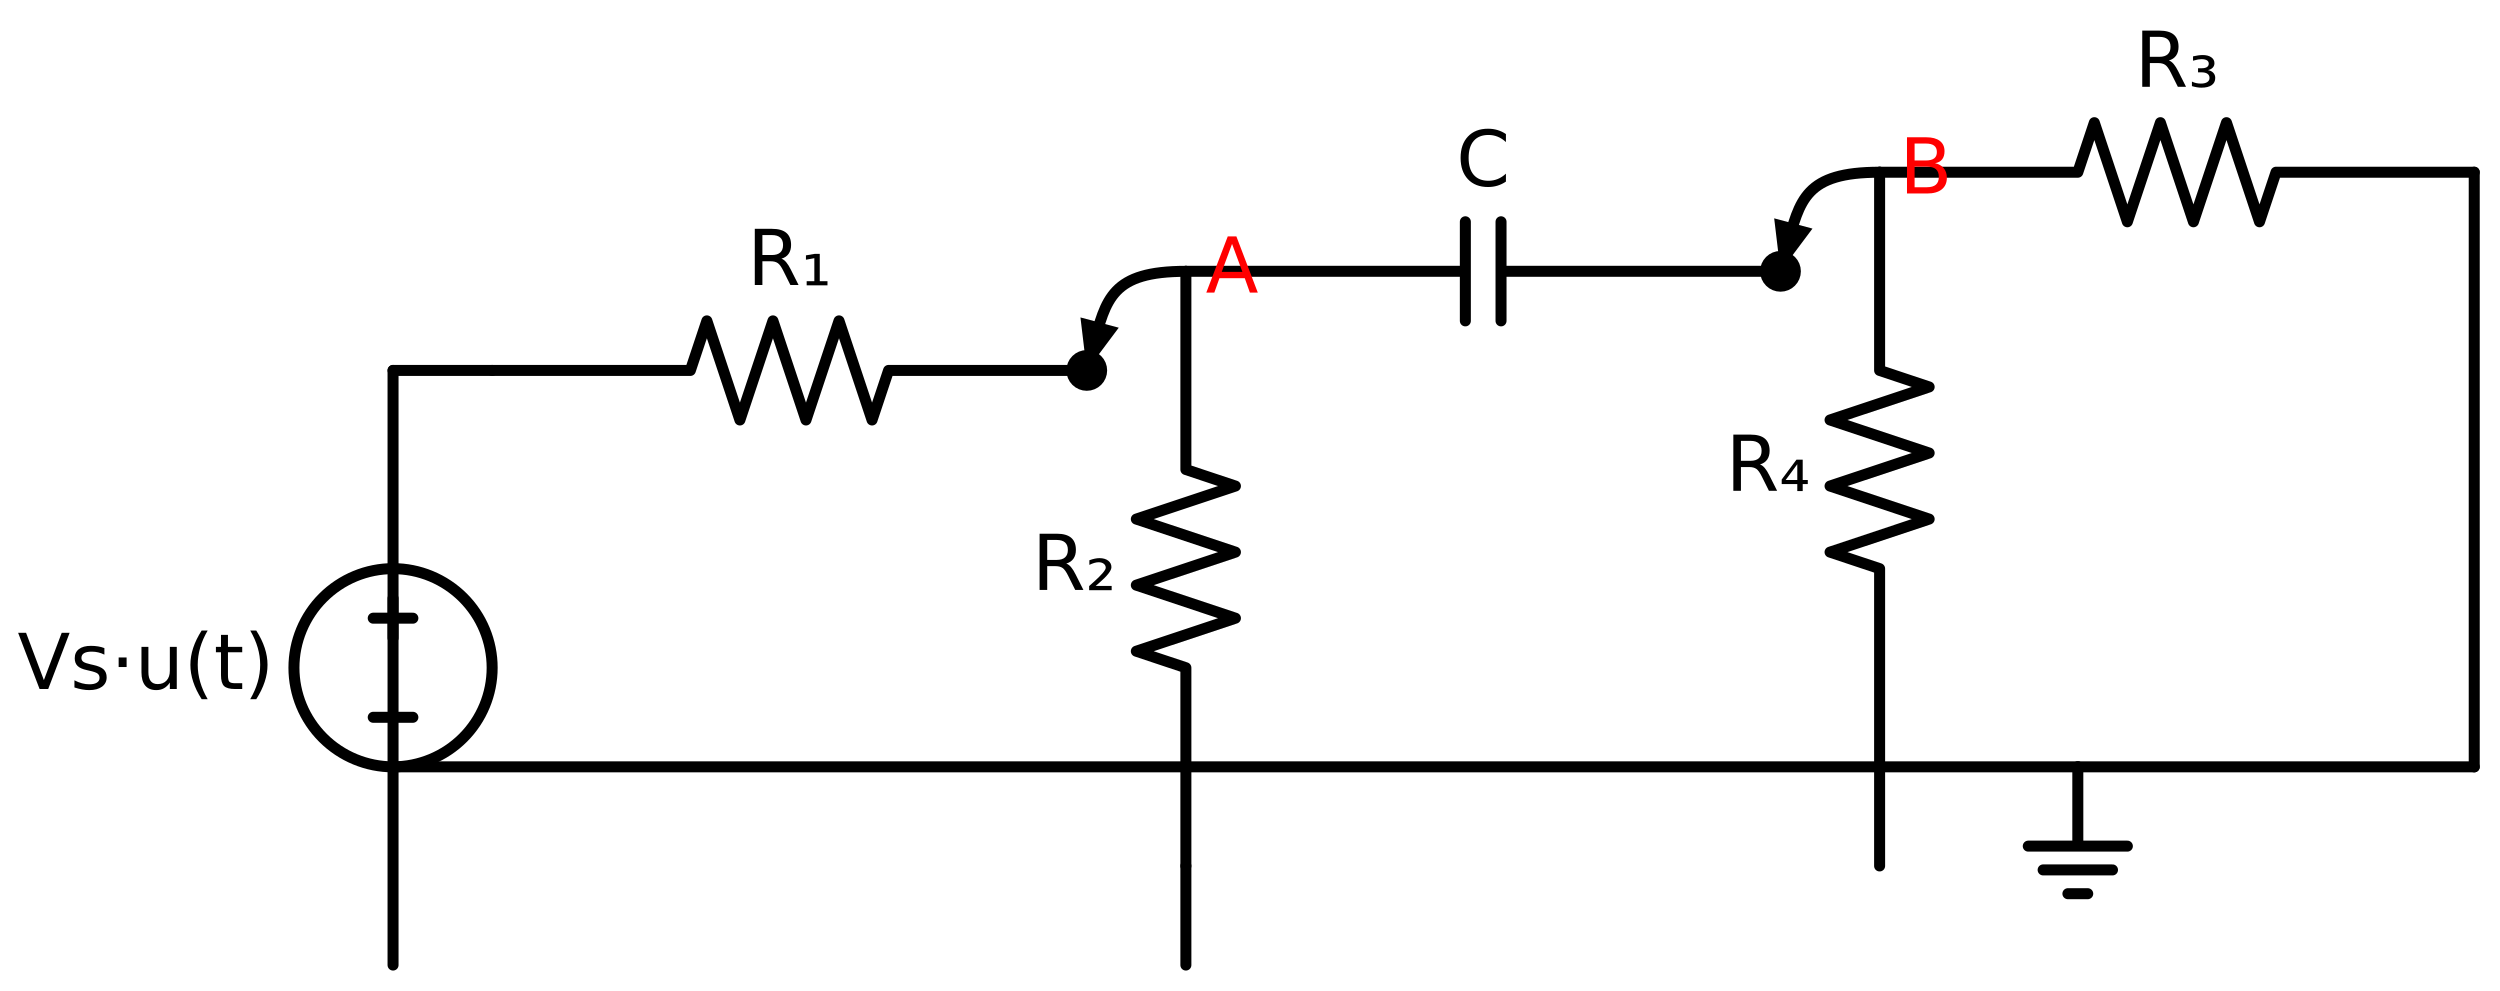
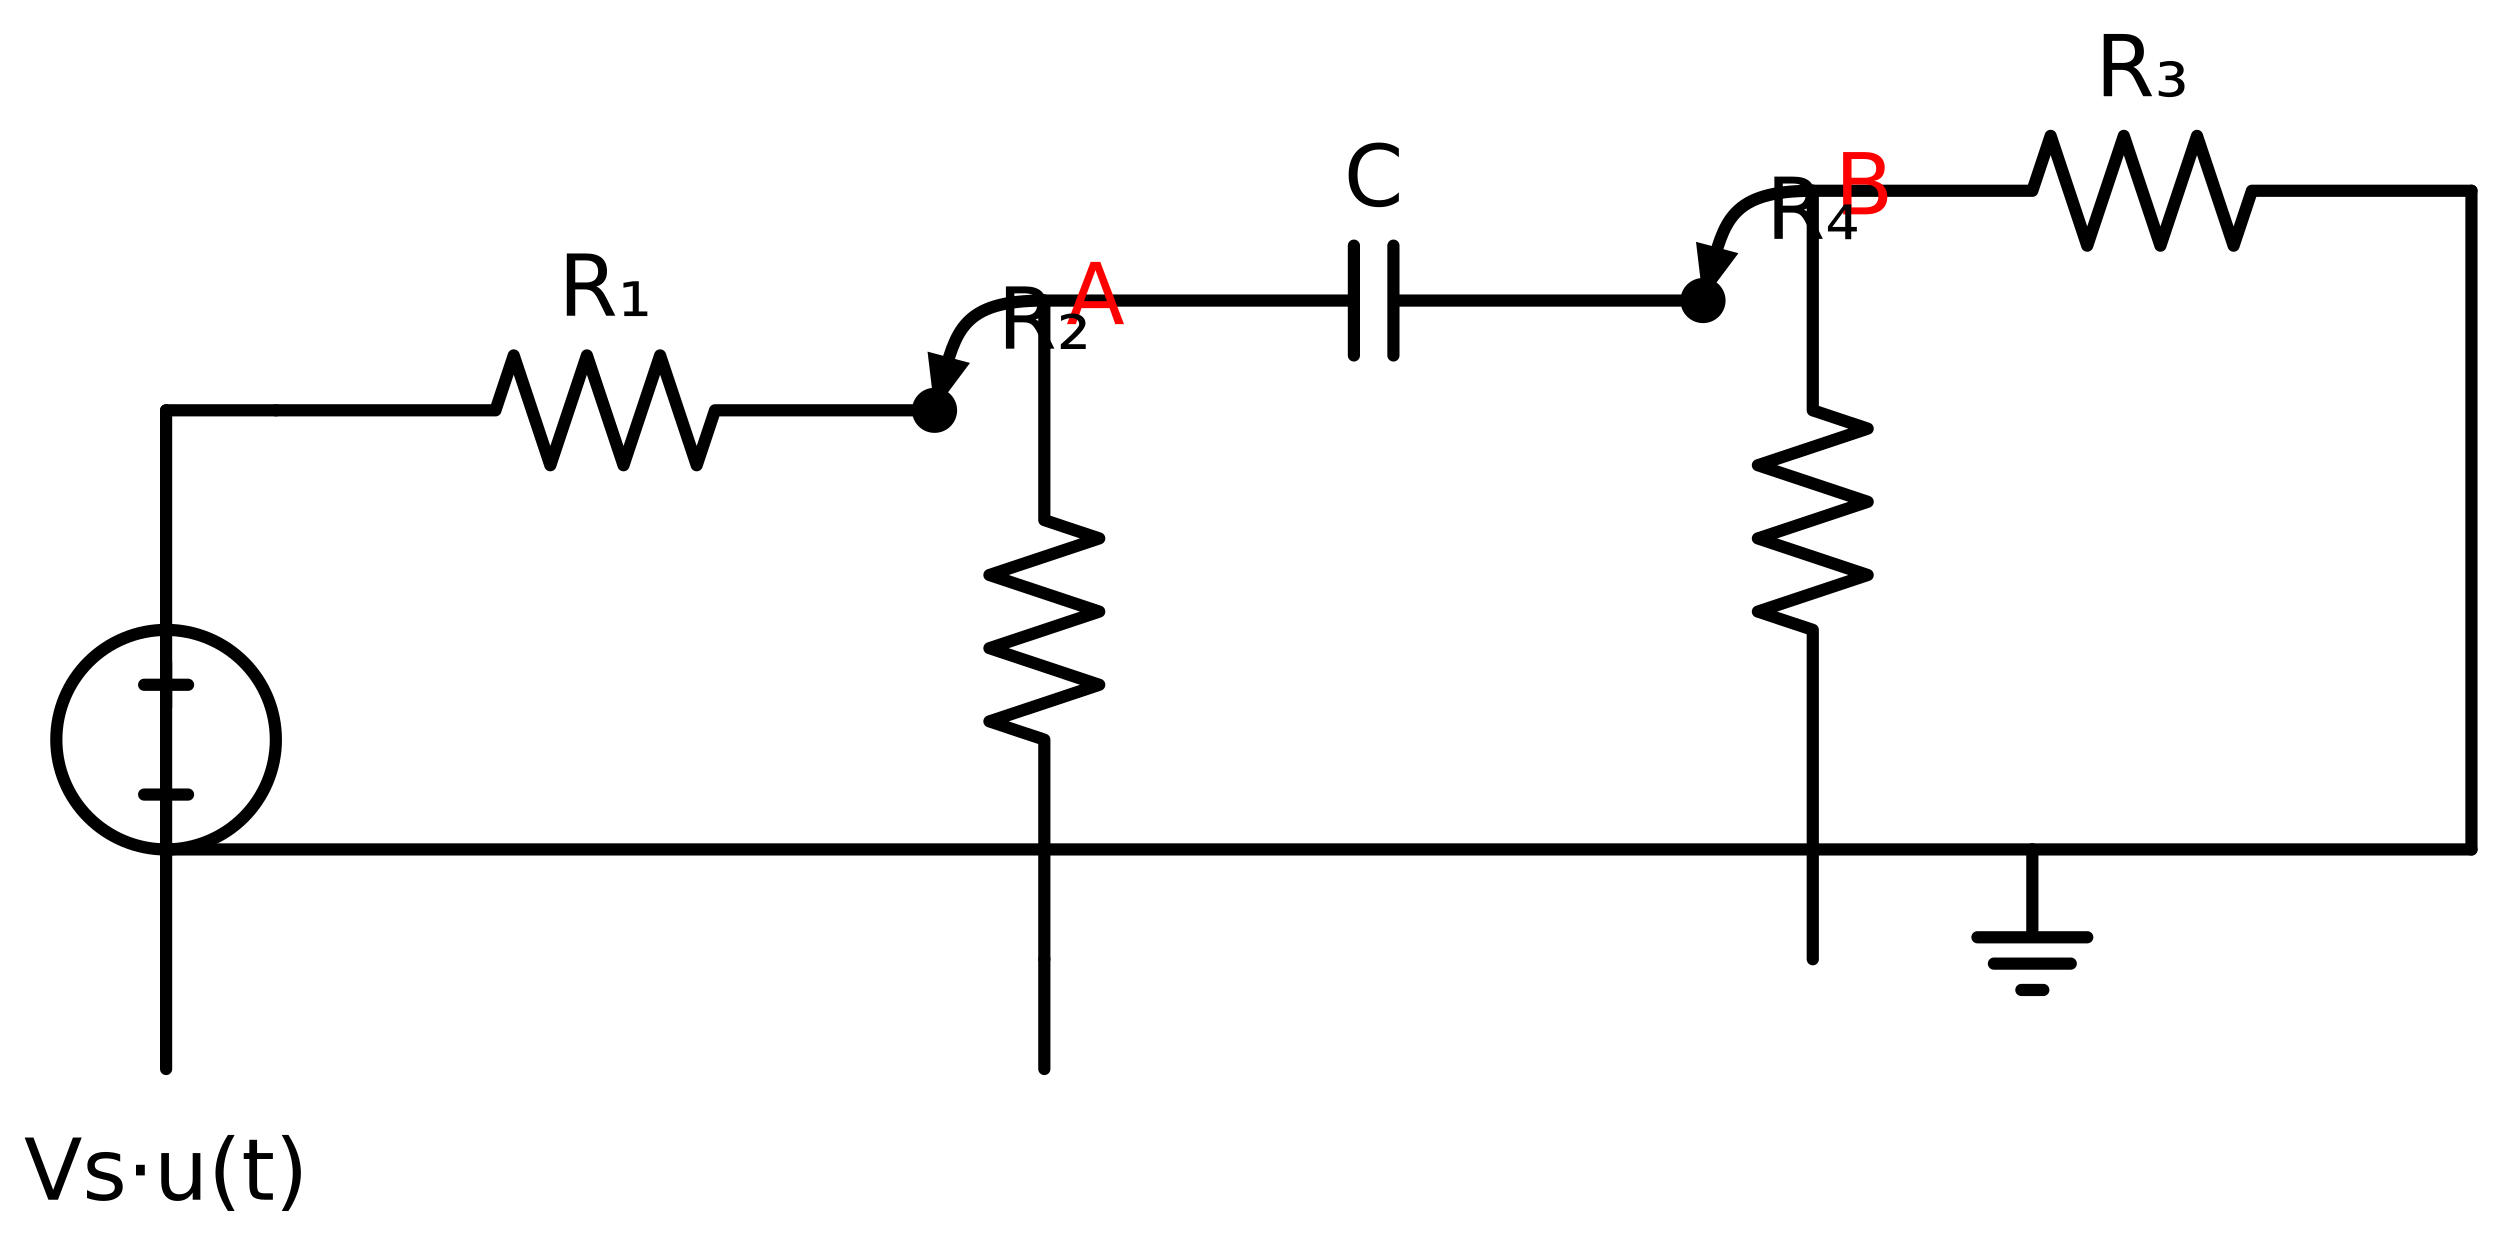
- <svg xmlns="http://www.w3.org/2000/svg" xmlns:xlink="http://www.w3.org/1999/xlink" width="454.068pt" height="179.96pt" viewBox="0 0 454.068 179.96" version="1.1">
+ <svg xmlns="http://www.w3.org/2000/svg" xmlns:xlink="http://www.w3.org/1999/xlink" width="409.914pt" height="204.76pt" viewBox="0 0 409.914 204.76" version="1.1">
  <defs>
    <style type="text/css">*{stroke-linejoin: round; stroke-linecap: butt}</style>
  </defs>
  <g id="figure_1">
    <g id="patch_1">
-       <path d="M 0 179.96  L 454.068 179.96  L 454.068 0  L 0 0  L 0 179.96  z " style="fill: none" />
+       <path d="M 0 204.76  L 409.914 204.76  L 409.914 0  L 0 0  L 0 204.76  z " style="fill: none" />
    </g>
    <g id="axes_1">
      <g id="patch_2">
-         <path d="M 71.388 139.28  C 76.162 139.28 80.74 137.383 84.116 134.008  C 87.491 130.632 89.388 126.054 89.388 121.28  C 89.388 116.506 87.491 111.928 84.116 108.552  C 80.74 105.177 76.162 103.28 71.388 103.28  C 66.614 103.28 62.036 105.177 58.66 108.552  C 55.285 111.928 53.388 116.506 53.388 121.28  C 53.388 126.054 55.285 130.632 58.66 134.008  C 62.036 137.383 66.614 139.28 71.388 139.28  L 71.388 139.28  z " clip-path="url(#p8b43bc11e2)" style="fill: none; stroke: #000000; stroke-width: 2; stroke-linejoin: miter" />
+         <path d="M 27.234 139.28  C 32.008 139.28 36.586 137.383 39.962 134.008  C 43.337 130.632 45.234 126.054 45.234 121.28  C 45.234 116.506 43.337 111.928 39.962 108.552  C 36.586 105.177 32.008 103.28 27.234 103.28  C 22.46 103.28 17.882 105.177 14.506 108.552  C 11.131 111.928 9.234 116.506 9.234 121.28  C 9.234 126.054 11.131 130.632 14.506 134.008  C 17.882 137.383 22.46 139.28 27.234 139.28  L 27.234 139.28  z " clip-path="url(#pe26358d5ad)" style="fill: none; stroke: #000000; stroke-width: 2; stroke-linejoin: miter" />
      </g>
      <g id="patch_3">
-         <path d="M 198.553 62.933  C 200.882 54.24 201.888 49.28 215.388 49.28  " clip-path="url(#p8b43bc11e2)" style="fill: none; stroke: #000000; stroke-width: 2; stroke-linejoin: miter; stroke-linecap: round" />
+         <path d="M 154.399 62.933  C 156.728 54.24 157.734 49.28 171.234 49.28  " clip-path="url(#pe26358d5ad)" style="fill: none; stroke: #000000; stroke-width: 2; stroke-linejoin: miter; stroke-linecap: round" />
      </g>
      <g id="patch_4">
-         <path d="M 203.195 59.518  L 197.388 67.28  L 196.24 57.655  z " clip-path="url(#p8b43bc11e2)" />
+         <path d="M 159.041 59.518  L 153.234 67.28  L 152.086 57.655  z " clip-path="url(#pe26358d5ad)" />
      </g>
      <g id="patch_5">
-         <path d="M 324.553 44.933  C 326.882 36.24 327.888 31.28 341.388 31.28  " clip-path="url(#p8b43bc11e2)" style="fill: none; stroke: #000000; stroke-width: 2; stroke-linejoin: miter; stroke-linecap: round" />
+         <path d="M 280.399 44.933  C 282.728 36.24 283.734 31.28 297.234 31.28  " clip-path="url(#pe26358d5ad)" style="fill: none; stroke: #000000; stroke-width: 2; stroke-linejoin: miter; stroke-linecap: round" />
      </g>
      <g id="patch_6">
-         <path d="M 329.195 41.518  L 323.388 49.28  L 322.24 39.655  z " clip-path="url(#p8b43bc11e2)" />
+         <path d="M 285.041 41.518  L 279.234 49.28  L 278.086 39.655  z " clip-path="url(#pe26358d5ad)" />
      </g>
      <g id="line2d_1">
-         <path d="M 71.388 175.28  L 71.388 139.28  L 71.388 139.28  M 71.388 103.28  L 71.388 103.28  L 71.388 67.28  " clip-path="url(#p8b43bc11e2)" style="fill: none; stroke: #000000; stroke-width: 2; stroke-linecap: round" />
+         <path d="M 27.234 175.28  L 27.234 139.28  L 27.234 139.28  M 27.234 103.28  L 27.234 103.28  L 27.234 67.28  " clip-path="url(#pe26358d5ad)" style="fill: none; stroke: #000000; stroke-width: 2; stroke-linecap: round" />
      </g>
      <g id="line2d_2">
-         <path d="M 74.988 130.28  L 67.788 130.28  " clip-path="url(#p8b43bc11e2)" style="fill: none; stroke: #000000; stroke-width: 2; stroke-linecap: round" />
+         <path d="M 30.834 130.28  L 23.634 130.28  " clip-path="url(#pe26358d5ad)" style="fill: none; stroke: #000000; stroke-width: 2; stroke-linecap: round" />
      </g>
      <g id="line2d_3">
-         <path d="M 71.388 115.88  L 71.388 108.68  " clip-path="url(#p8b43bc11e2)" style="fill: none; stroke: #000000; stroke-width: 2; stroke-linecap: round" />
+         <path d="M 27.234 115.88  L 27.234 108.68  " clip-path="url(#pe26358d5ad)" style="fill: none; stroke: #000000; stroke-width: 2; stroke-linecap: round" />
      </g>
      <g id="line2d_4">
-         <path d="M 74.988 112.28  L 67.788 112.28  " clip-path="url(#p8b43bc11e2)" style="fill: none; stroke: #000000; stroke-width: 2; stroke-linecap: round" />
+         <path d="M 30.834 112.28  L 23.634 112.28  " clip-path="url(#pe26358d5ad)" style="fill: none; stroke: #000000; stroke-width: 2; stroke-linecap: round" />
      </g>
      <g id="line2d_5">
-         <path d="M 71.388 67.28  L 80.388 67.28  L 89.388 67.28  " clip-path="url(#p8b43bc11e2)" style="fill: none; stroke: #000000; stroke-width: 2; stroke-linecap: round" />
+         <path d="M 27.234 67.28  L 36.234 67.28  L 45.234 67.28  " clip-path="url(#pe26358d5ad)" style="fill: none; stroke: #000000; stroke-width: 2; stroke-linecap: round" />
      </g>
      <g id="line2d_6">
-         <path d="M 89.388 67.28  L 125.388 67.28  L 128.388 58.28  L 134.388 76.28  L 140.388 58.28  L 146.388 76.28  L 152.388 58.28  L 158.388 76.28  L 161.388 67.28  L 197.388 67.28  " clip-path="url(#p8b43bc11e2)" style="fill: none; stroke: #000000; stroke-width: 2; stroke-linecap: round" />
+         <path d="M 45.234 67.28  L 81.234 67.28  L 84.234 58.28  L 90.234 76.28  L 96.234 58.28  L 102.234 76.28  L 108.234 58.28  L 114.234 76.28  L 117.234 67.28  L 153.234 67.28  " clip-path="url(#pe26358d5ad)" style="fill: none; stroke: #000000; stroke-width: 2; stroke-linecap: round" />
      </g>
      <g id="line2d_7">
-         <path d="M 215.388 49.28  L 215.388 85.28  L 224.388 88.28  L 206.388 94.28  L 224.388 100.28  L 206.388 106.28  L 224.388 112.28  L 206.388 118.28  L 215.388 121.28  L 215.388 157.28  " clip-path="url(#p8b43bc11e2)" style="fill: none; stroke: #000000; stroke-width: 2; stroke-linecap: round" />
+         <path d="M 171.234 49.28  L 171.234 85.28  L 180.234 88.28  L 162.234 94.28  L 180.234 100.28  L 162.234 106.28  L 180.234 112.28  L 162.234 118.28  L 171.234 121.28  L 171.234 157.28  " clip-path="url(#pe26358d5ad)" style="fill: none; stroke: #000000; stroke-width: 2; stroke-linecap: round" />
      </g>
      <g id="line2d_8">
-         <path d="M 215.388 157.28  L 215.388 166.28  L 215.388 175.28  " clip-path="url(#p8b43bc11e2)" style="fill: none; stroke: #000000; stroke-width: 2; stroke-linecap: round" />
+         <path d="M 171.234 157.28  L 171.234 166.28  L 171.234 175.28  " clip-path="url(#pe26358d5ad)" style="fill: none; stroke: #000000; stroke-width: 2; stroke-linecap: round" />
      </g>
      <g id="line2d_9">
-         <path d="M 215.388 49.28  L 266.148 49.28  M 266.148 40.28  L 266.148 58.28  M 272.628 40.28  L 272.628 58.28  M 272.628 49.28  L 323.388 49.28  " clip-path="url(#p8b43bc11e2)" style="fill: none; stroke: #000000; stroke-width: 2; stroke-linecap: round" />
+         <path d="M 171.234 49.28  L 221.994 49.28  M 221.994 40.28  L 221.994 58.28  M 228.474 40.28  L 228.474 58.28  M 228.474 49.28  L 279.234 49.28  " clip-path="url(#pe26358d5ad)" style="fill: none; stroke: #000000; stroke-width: 2; stroke-linecap: round" />
      </g>
      <g id="line2d_10">
-         <path d="M 341.388 31.28  L 341.388 67.28  L 350.388 70.28  L 332.388 76.28  L 350.388 82.28  L 332.388 88.28  L 350.388 94.28  L 332.388 100.28  L 341.388 103.28  L 341.388 139.28  " clip-path="url(#p8b43bc11e2)" style="fill: none; stroke: #000000; stroke-width: 2; stroke-linecap: round" />
+         <path d="M 297.234 31.28  L 297.234 67.28  L 306.234 70.28  L 288.234 76.28  L 306.234 82.28  L 288.234 88.28  L 306.234 94.28  L 288.234 100.28  L 297.234 103.28  L 297.234 139.28  " clip-path="url(#pe26358d5ad)" style="fill: none; stroke: #000000; stroke-width: 2; stroke-linecap: round" />
      </g>
      <g id="line2d_11">
-         <path d="M 341.388 139.28  L 341.388 148.28  L 341.388 157.28  " clip-path="url(#p8b43bc11e2)" style="fill: none; stroke: #000000; stroke-width: 2; stroke-linecap: round" />
+         <path d="M 297.234 139.28  L 297.234 148.28  L 297.234 157.28  " clip-path="url(#pe26358d5ad)" style="fill: none; stroke: #000000; stroke-width: 2; stroke-linecap: round" />
      </g>
      <g id="line2d_12">
-         <path d="M 341.388 31.28  L 377.388 31.28  L 380.388 22.28  L 386.388 40.28  L 392.388 22.28  L 398.388 40.28  L 404.388 22.28  L 410.388 40.28  L 413.388 31.28  L 449.388 31.28  " clip-path="url(#p8b43bc11e2)" style="fill: none; stroke: #000000; stroke-width: 2; stroke-linecap: round" />
+         <path d="M 297.234 31.28  L 333.234 31.28  L 336.234 22.28  L 342.234 40.28  L 348.234 22.28  L 354.234 40.28  L 360.234 22.28  L 366.234 40.28  L 369.234 31.28  L 405.234 31.28  " clip-path="url(#pe26358d5ad)" style="fill: none; stroke: #000000; stroke-width: 2; stroke-linecap: round" />
      </g>
      <g id="line2d_13">
-         <path d="M 449.388 31.28  L 449.388 85.28  L 449.388 139.28  " clip-path="url(#p8b43bc11e2)" style="fill: none; stroke: #000000; stroke-width: 2; stroke-linecap: round" />
+         <path d="M 405.234 31.28  L 405.234 85.28  L 405.234 139.28  " clip-path="url(#pe26358d5ad)" style="fill: none; stroke: #000000; stroke-width: 2; stroke-linecap: round" />
      </g>
      <g id="line2d_14">
-         <path d="M 449.388 139.28  L 413.388 139.28  L 377.388 139.28  " clip-path="url(#p8b43bc11e2)" style="fill: none; stroke: #000000; stroke-width: 2; stroke-linecap: round" />
+         <path d="M 405.234 139.28  L 369.234 139.28  L 333.234 139.28  " clip-path="url(#pe26358d5ad)" style="fill: none; stroke: #000000; stroke-width: 2; stroke-linecap: round" />
      </g>
      <g id="line2d_15">
-         <path d="M 377.388 139.28  L 377.388 153.68  L 368.388 153.68  L 386.388 153.68  M 371.088 158  L 383.688 158  M 375.588 162.32  L 379.188 162.32  " clip-path="url(#p8b43bc11e2)" style="fill: none; stroke: #000000; stroke-width: 2; stroke-linecap: round" />
+         <path d="M 333.234 139.28  L 333.234 153.68  L 324.234 153.68  L 342.234 153.68  M 326.934 158  L 339.534 158  M 331.434 162.32  L 335.034 162.32  " clip-path="url(#pe26358d5ad)" style="fill: none; stroke: #000000; stroke-width: 2; stroke-linecap: round" />
      </g>
      <g id="line2d_16">
-         <path d="M 377.388 139.28  L 224.388 139.28  L 71.388 139.28  " clip-path="url(#p8b43bc11e2)" style="fill: none; stroke: #000000; stroke-width: 2; stroke-linecap: round" />
+         <path d="M 333.234 139.28  L 180.234 139.28  L 27.234 139.28  " clip-path="url(#pe26358d5ad)" style="fill: none; stroke: #000000; stroke-width: 2; stroke-linecap: round" />
      </g>
      <g id="line2d_17">
-         <path d="M 71.388 139.28  L 71.388 121.28  L 71.388 103.28  " clip-path="url(#p8b43bc11e2)" style="fill: none; stroke: #000000; stroke-width: 2; stroke-linecap: round" />
+         <path d="M 27.234 139.28  L 27.234 121.28  L 27.234 103.28  " clip-path="url(#pe26358d5ad)" style="fill: none; stroke: #000000; stroke-width: 2; stroke-linecap: round" />
      </g>
      <g id="text_1">
-         <g transform="translate(3.183313 125.1431) scale(0.14 -0.14)">
+         <g transform="translate(3.931656 196.7178) scale(0.14 -0.14)">
          <defs>
            <path id="DejaVuSans-56" d="M 1831 0  L 50 4666  L 709 4666  L 2188 738  L 3669 4666  L 4325 4666  L 2547 0  L 1831 0  z " transform="scale(0.015625)" />
            <path id="DejaVuSans-73" d="M 2834 3397  L 2834 2853  Q 2591 2978 2328 3040  Q 2066 3103 1784 3103  Q 1356 3103 1142 2972  Q 928 2841 928 2578  Q 928 2378 1081 2264  Q 1234 2150 1697 2047  L 1894 2003  Q 2506 1872 2764 1633  Q 3022 1394 3022 966  Q 3022 478 2636 193  Q 2250 -91 1575 -91  Q 1294 -91 989 -36  Q 684 19 347 128  L 347 722  Q 666 556 975 473  Q 1284 391 1588 391  Q 1994 391 2212 530  Q 2431 669 2431 922  Q 2431 1156 2273 1281  Q 2116 1406 1581 1522  L 1381 1569  Q 847 1681 609 1914  Q 372 2147 372 2553  Q 372 3047 722 3315  Q 1072 3584 1716 3584  Q 2034 3584 2315 3537  Q 2597 3491 2834 3397  z " transform="scale(0.015625)" />
            <path id="DejaVuSans-b7" d="M 684 2619  L 1344 2619  L 1344 1825  L 684 1825  L 684 2619  z " transform="scale(0.015625)" />
            <path id="DejaVuSans-75" d="M 544 1381  L 544 3500  L 1119 3500  L 1119 1403  Q 1119 906 1312 657  Q 1506 409 1894 409  Q 2359 409 2629 706  Q 2900 1003 2900 1516  L 2900 3500  L 3475 3500  L 3475 0  L 2900 0  L 2900 538  Q 2691 219 2414 64  Q 2138 -91 1772 -91  Q 1169 -91 856 284  Q 544 659 544 1381  z M 1991 3584  L 1991 3584  z " transform="scale(0.015625)" />
            <path id="DejaVuSans-28" d="M 1984 4856  Q 1566 4138 1362 3434  Q 1159 2731 1159 2009  Q 1159 1288 1364 580  Q 1569 -128 1984 -844  L 1484 -844  Q 1016 -109 783 600  Q 550 1309 550 2009  Q 550 2706 781 3412  Q 1013 4119 1484 4856  L 1984 4856  z " transform="scale(0.015625)" />
            <path id="DejaVuSans-74" d="M 1172 4494  L 1172 3500  L 2356 3500  L 2356 3053  L 1172 3053  L 1172 1153  Q 1172 725 1289 603  Q 1406 481 1766 481  L 2356 481  L 2356 0  L 1766 0  Q 1100 0 847 248  Q 594 497 594 1153  L 594 3053  L 172 3053  L 172 3500  L 594 3500  L 594 4494  L 1172 4494  z " transform="scale(0.015625)" />
            <path id="DejaVuSans-29" d="M 513 4856  L 1013 4856  Q 1481 4119 1714 3412  Q 1947 2706 1947 2009  Q 1947 1309 1714 600  Q 1481 -109 1013 -844  L 513 -844  Q 928 -128 1133 580  Q 1338 1288 1338 2009  Q 1338 2731 1133 3434  Q 928 4138 513 4856  z " transform="scale(0.015625)" />
          </defs>
          <use xlink:href="#DejaVuSans-56" />
          <use xlink:href="#DejaVuSans-73" transform="translate(68.4082 0)" />
          <use xlink:href="#DejaVuSans-b7" transform="translate(120.5078 0)" />
          <use xlink:href="#DejaVuSans-75" transform="translate(152.2949 0)" />
          <use xlink:href="#DejaVuSans-28" transform="translate(215.6738 0)" />
          <use xlink:href="#DejaVuSans-74" transform="translate(254.6875 0)" />
          <use xlink:href="#DejaVuSans-29" transform="translate(293.8965 0)" />
        </g>
      </g>
      <g id="text_2">
-         <g transform="translate(135.7175 51.76844) scale(0.14 -0.14)">
+         <g transform="translate(91.56353 51.76844) scale(0.14 -0.14)">
          <defs>
            <path id="DejaVuSans-52" d="M 2841 2188  Q 3044 2119 3236 1894  Q 3428 1669 3622 1275  L 4263 0  L 3584 0  L 2988 1197  Q 2756 1666 2539 1819  Q 2322 1972 1947 1972  L 1259 1972  L 1259 0  L 628 0  L 628 4666  L 2053 4666  Q 2853 4666 3247 4331  Q 3641 3997 3641 3322  Q 3641 2881 3436 2590  Q 3231 2300 2841 2188  z M 1259 4147  L 1259 2491  L 2053 2491  Q 2509 2491 2742 2702  Q 2975 2913 2975 3322  Q 2975 3731 2742 3939  Q 2509 4147 2053 4147  L 1259 4147  z " transform="scale(0.015625)" />
            <path id="DejaVuSans-2081" d="M 488 319  L 1125 319  L 1125 2229  L 428 2101  L 428 2463  L 1147 2585  L 1575 2585  L 1575 319  L 2216 319  L 2216 -24  L 488 -24  L 488 319  z " transform="scale(0.015625)" />
          </defs>
          <use xlink:href="#DejaVuSans-52" />
          <use xlink:href="#DejaVuSans-2081" transform="translate(69.48242 0)" />
        </g>
      </g>
      <g id="text_3">
-         <g style="fill: #ff0000" transform="translate(218.988 53.14312) scale(0.14 -0.14)">
+         <g style="fill: #ff0000" transform="translate(174.834 53.14312) scale(0.14 -0.14)">
          <defs>
            <path id="DejaVuSans-41" d="M 2188 4044  L 1331 1722  L 3047 1722  L 2188 4044  z M 1831 4666  L 2547 4666  L 4325 0  L 3669 0  L 3244 1197  L 1141 1197  L 716 0  L 50 0  L 1831 4666  z " transform="scale(0.015625)" />
          </defs>
          <use xlink:href="#DejaVuSans-41" />
        </g>
      </g>
      <g id="text_4">
-         <g transform="translate(187.4471 107.1431) scale(0.14 -0.14)">
+         <g transform="translate(163.5635 57.16844) scale(0.14 -0.14)">
          <defs>
            <path id="DejaVuSans-2082" d="M 838 332  L 2163 332  L 2163 -24  L 294 -24  L 294 319  Q 400 416 597 591  Q 1672 1544 1672 1838  Q 1672 2044 1509 2170  Q 1347 2297 1081 2297  Q 919 2297 728 2242  Q 538 2188 313 2079  L 313 2463  Q 553 2551 761 2594  Q 969 2638 1147 2638  Q 1600 2638 1872 2432  Q 2144 2226 2144 1888  Q 2144 1454 1109 566  Q 934 416 838 332  z " transform="scale(0.015625)" />
          </defs>
          <use xlink:href="#DejaVuSans-52" />
          <use xlink:href="#DejaVuSans-2082" transform="translate(69.48242 0)" />
        </g>
      </g>
      <g id="text_5">
-         <g transform="translate(264.5 33.76844) scale(0.14 -0.14)">
+         <g transform="translate(220.346 33.76844) scale(0.14 -0.14)">
          <defs>
            <path id="DejaVuSans-43" d="M 4122 4306  L 4122 3641  Q 3803 3938 3442 4084  Q 3081 4231 2675 4231  Q 1875 4231 1450 3742  Q 1025 3253 1025 2328  Q 1025 1406 1450 917  Q 1875 428 2675 428  Q 3081 428 3442 575  Q 3803 722 4122 1019  L 4122 359  Q 3791 134 3420 21  Q 3050 -91 2638 -91  Q 1578 -91 968 557  Q 359 1206 359 2328  Q 359 3453 968 4101  Q 1578 4750 2638 4750  Q 3056 4750 3426 4639  Q 3797 4528 4122 4306  z " transform="scale(0.015625)" />
          </defs>
          <use xlink:href="#DejaVuSans-43" />
        </g>
      </g>
      <g id="text_6">
-         <g style="fill: #ff0000" transform="translate(344.988 35.14312) scale(0.14 -0.14)">
+         <g style="fill: #ff0000" transform="translate(300.834 35.14312) scale(0.14 -0.14)">
          <defs>
            <path id="DejaVuSans-42" d="M 1259 2228  L 1259 519  L 2272 519  Q 2781 519 3026 730  Q 3272 941 3272 1375  Q 3272 1813 3026 2020  Q 2781 2228 2272 2228  L 1259 2228  z M 1259 4147  L 1259 2741  L 2194 2741  Q 2656 2741 2882 2914  Q 3109 3088 3109 3444  Q 3109 3797 2882 3972  Q 2656 4147 2194 4147  L 1259 4147  z M 628 4666  L 2241 4666  Q 2963 4666 3353 4366  Q 3744 4066 3744 3513  Q 3744 3084 3544 2831  Q 3344 2578 2956 2516  Q 3422 2416 3680 2098  Q 3938 1781 3938 1306  Q 3938 681 3513 340  Q 3088 0 2303 0  L 628 0  L 628 4666  z " transform="scale(0.015625)" />
          </defs>
          <use xlink:href="#DejaVuSans-42" />
        </g>
      </g>
      <g id="text_7">
-         <g transform="translate(313.4471 89.14312) scale(0.14 -0.14)">
+         <g transform="translate(289.5635 39.16844) scale(0.14 -0.14)">
          <defs>
            <path id="DejaVuSans-2084" d="M 1491 2207  L 525 897  L 1491 897  L 1491 2207  z M 1422 2585  L 1941 2585  L 1941 897  L 2363 897  L 2363 557  L 1941 557  L 1941 -24  L 1491 -24  L 1491 557  L 197 557  L 197 935  L 1422 2585  z " transform="scale(0.015625)" />
          </defs>
          <use xlink:href="#DejaVuSans-52" />
          <use xlink:href="#DejaVuSans-2084" transform="translate(69.48242 0)" />
        </g>
      </g>
      <g id="text_8">
-         <g transform="translate(387.7175 15.76844) scale(0.14 -0.14)">
+         <g transform="translate(343.5635 15.76844) scale(0.14 -0.14)">
          <defs>
            <path id="DejaVuSans-2083" d="M 1638 1388  Q 1925 1332 2083 1161  Q 2241 991 2241 735  Q 2241 347 1944 138  Q 1647 -71 1094 -71  Q 916 -71 720 -38  Q 525 -6 306 57  L 306 435  Q 469 351 655 310  Q 841 269 1050 269  Q 1391 269 1578 392  Q 1766 516 1766 735  Q 1766 966 1592 1085  Q 1419 1204 1081 1204  L 813 1204  L 813 1541  L 1106 1541  Q 1400 1541 1551 1639  Q 1703 1738 1703 1926  Q 1703 2107 1547 2202  Q 1391 2297 1094 2297  Q 969 2297 809 2269  Q 650 2241 397 2169  L 397 2529  Q 625 2582 825 2610  Q 1025 2638 1197 2638  Q 1647 2638 1911 2453  Q 2175 2269 2175 1960  Q 2175 1744 2034 1594  Q 1894 1444 1638 1388  z " transform="scale(0.015625)" />
          </defs>
          <use xlink:href="#DejaVuSans-52" />
          <use xlink:href="#DejaVuSans-2083" transform="translate(69.48242 0)" />
        </g>
      </g>
      <g id="patch_7">
-         <path d="M 197.388 69.98  C 198.104 69.98 198.791 69.696 199.297 69.189  C 199.804 68.683 200.088 67.996 200.088 67.28  C 200.088 66.564 199.804 65.877 199.297 65.371  C 198.791 64.864 198.104 64.58 197.388 64.58  C 196.672 64.58 195.985 64.864 195.479 65.371  C 194.972 65.877 194.688 66.564 194.688 67.28  C 194.688 67.996 194.972 68.683 195.479 69.189  C 195.985 69.696 196.672 69.98 197.388 69.98  z " clip-path="url(#p8b43bc11e2)" style="stroke: #000000; stroke-width: 2; stroke-linejoin: miter" />
+         <path d="M 153.234 69.98  C 153.95 69.98 154.637 69.696 155.143 69.189  C 155.65 68.683 155.934 67.996 155.934 67.28  C 155.934 66.564 155.65 65.877 155.143 65.371  C 154.637 64.864 153.95 64.58 153.234 64.58  C 152.518 64.58 151.831 64.864 151.325 65.371  C 150.818 65.877 150.534 66.564 150.534 67.28  C 150.534 67.996 150.818 68.683 151.325 69.189  C 151.831 69.696 152.518 69.98 153.234 69.98  z " clip-path="url(#pe26358d5ad)" style="stroke: #000000; stroke-width: 2; stroke-linejoin: miter" />
      </g>
      <g id="patch_8">
-         <path d="M 323.388 51.98  C 324.104 51.98 324.791 51.696 325.297 51.189  C 325.804 50.683 326.088 49.996 326.088 49.28  C 326.088 48.564 325.804 47.877 325.297 47.371  C 324.791 46.864 324.104 46.58 323.388 46.58  C 322.672 46.58 321.985 46.864 321.479 47.371  C 320.972 47.877 320.688 48.564 320.688 49.28  C 320.688 49.996 320.972 50.683 321.479 51.189  C 321.985 51.696 322.672 51.98 323.388 51.98  z " clip-path="url(#p8b43bc11e2)" style="stroke: #000000; stroke-width: 2; stroke-linejoin: miter" />
+         <path d="M 279.234 51.98  C 279.95 51.98 280.637 51.696 281.143 51.189  C 281.65 50.683 281.934 49.996 281.934 49.28  C 281.934 48.564 281.65 47.877 281.143 47.371  C 280.637 46.864 279.95 46.58 279.234 46.58  C 278.518 46.58 277.831 46.864 277.325 47.371  C 276.818 47.877 276.534 48.564 276.534 49.28  C 276.534 49.996 276.818 50.683 277.325 51.189  C 277.831 51.696 278.518 51.98 279.234 51.98  z " clip-path="url(#pe26358d5ad)" style="stroke: #000000; stroke-width: 2; stroke-linejoin: miter" />
      </g>
    </g>
  </g>
  <defs>
-     <clipPath id="p8b43bc11e2">
-       <rect x="0" y="-0" width="454.068" height="179.96" />
+     <clipPath id="pe26358d5ad">
+       <rect x="0" y="-0" width="409.914" height="204.76" />
    </clipPath>
  </defs>
</svg>
